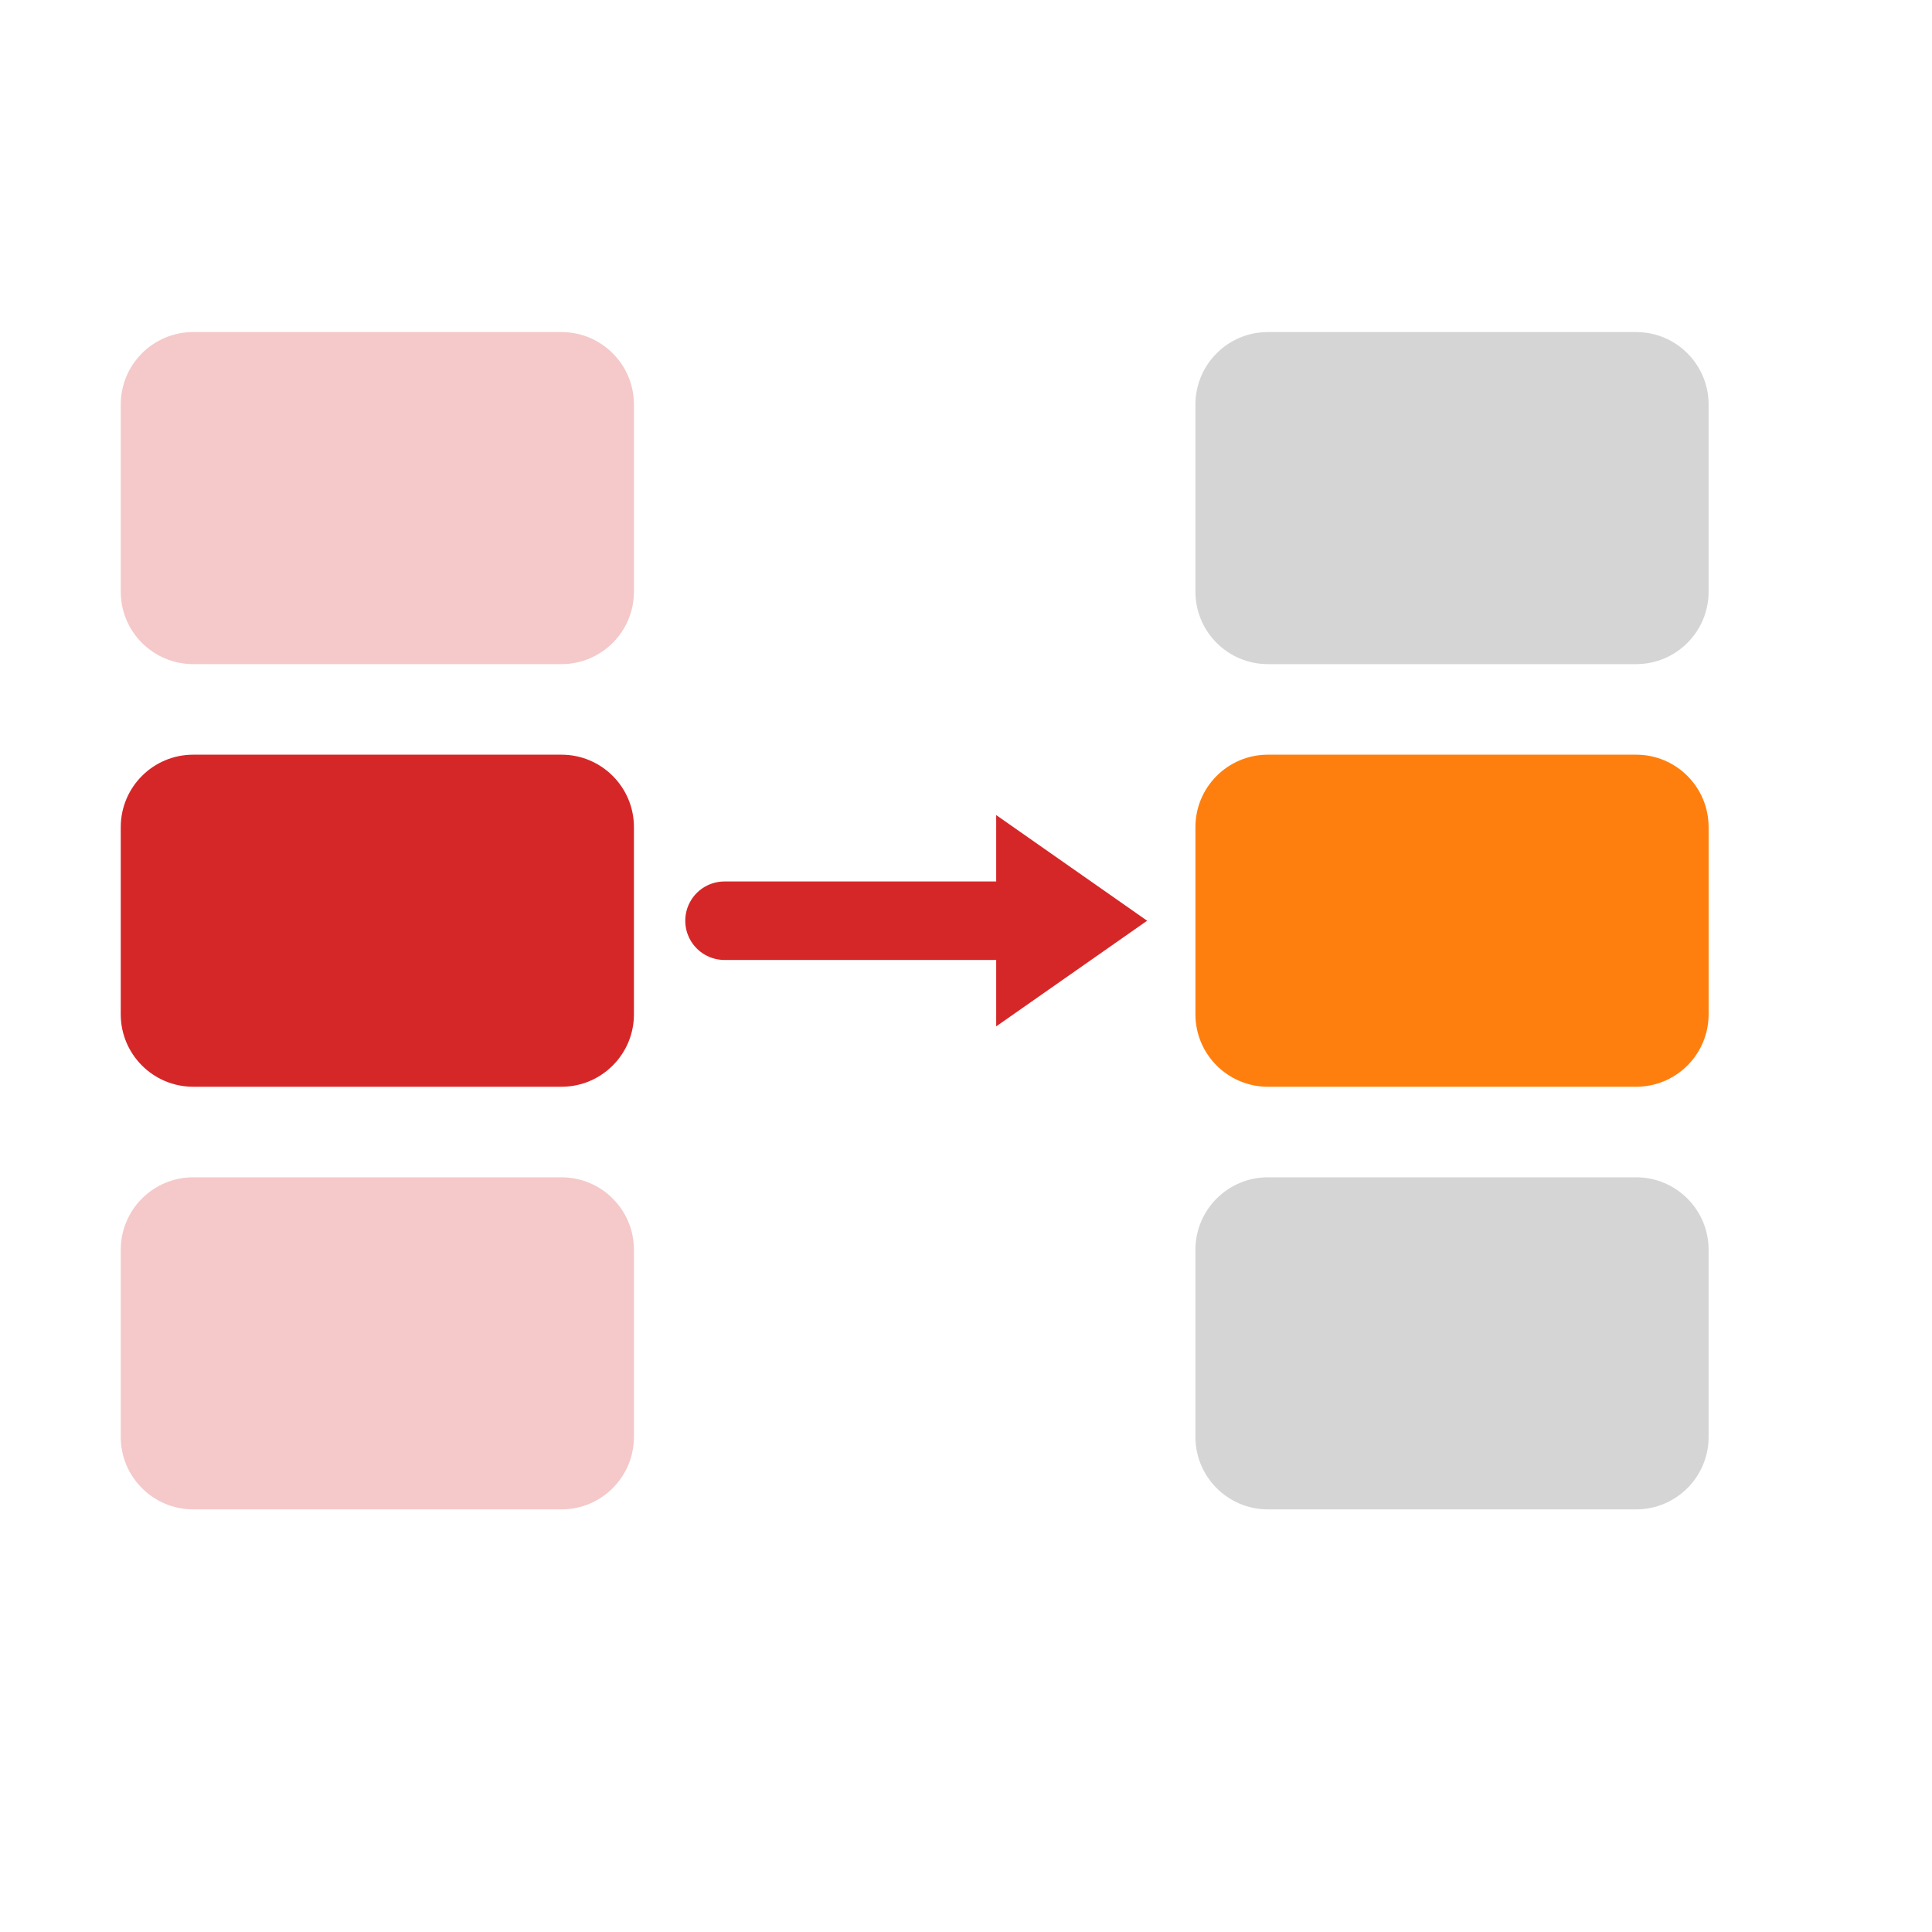
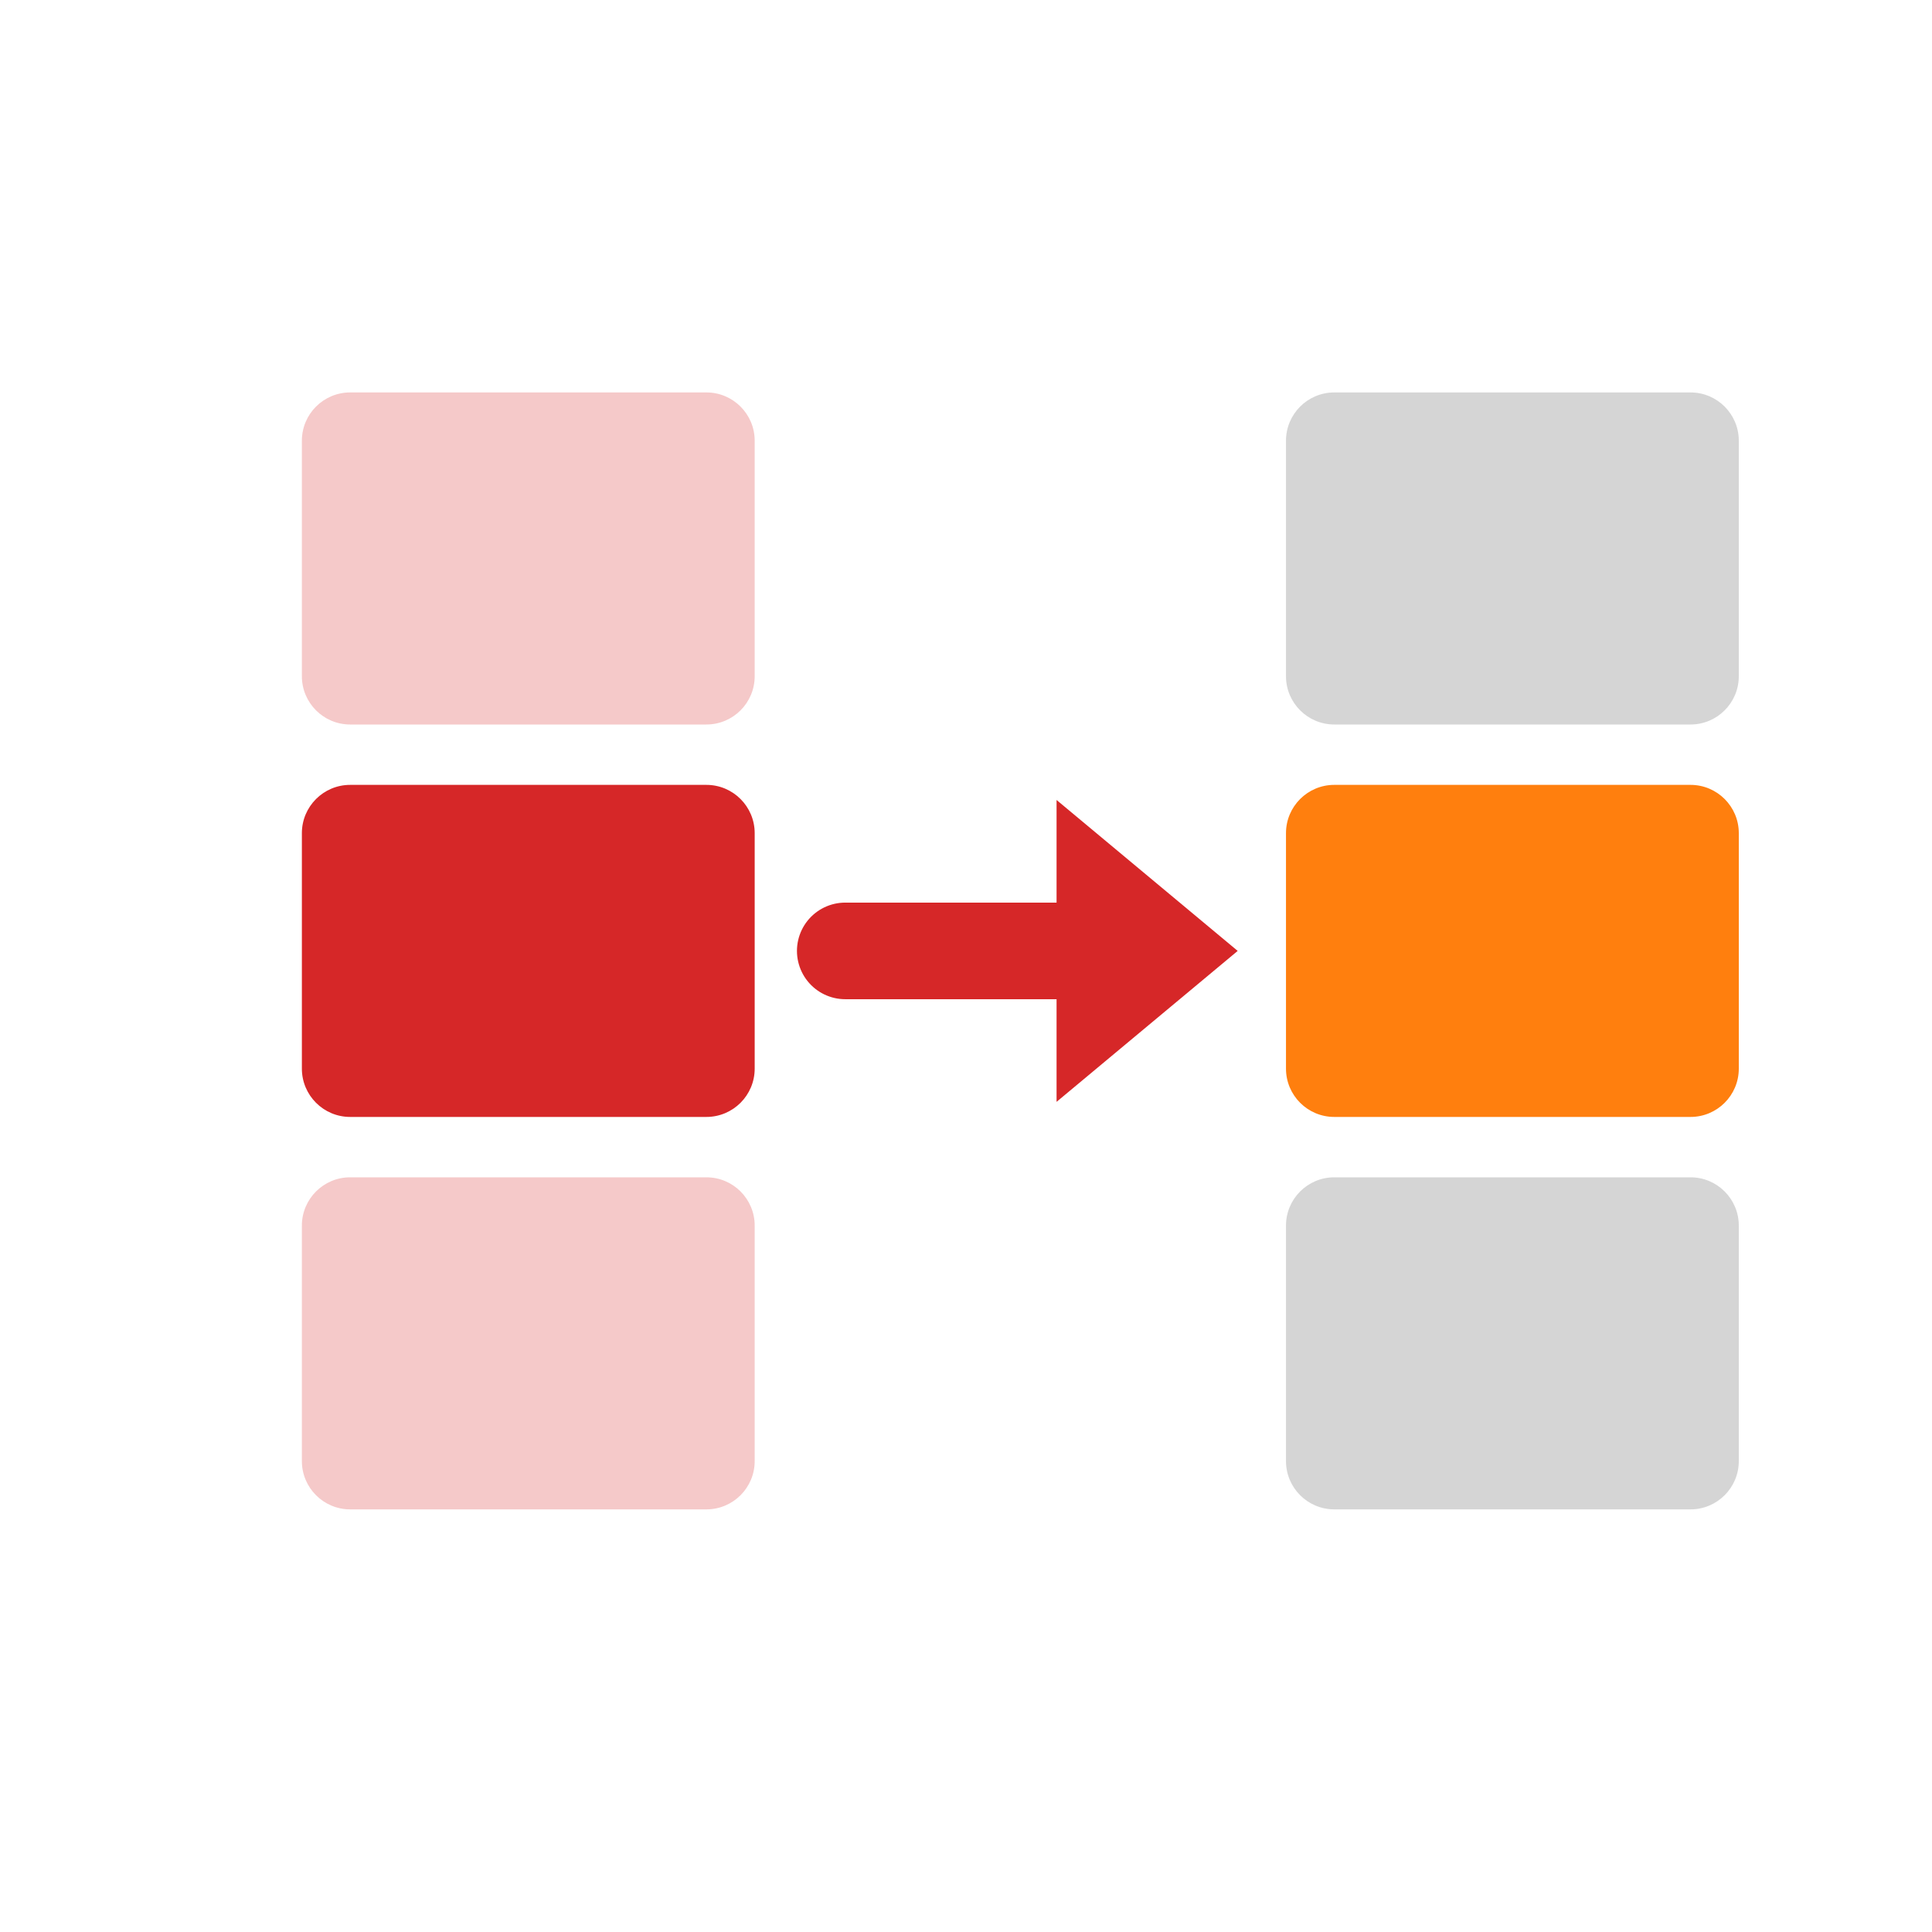
- <svg xmlns="http://www.w3.org/2000/svg" viewBox="0 0 32 32" width="32" height="32">
-   <rect x="2" y="5.5" width="8.5" height="5.5" rx="1.2" fill="#D62728" opacity="0.25" />
-   <rect x="2" y="12.5" width="8.5" height="5.5" rx="1.2" fill="#D62728" />
-   <rect x="2" y="19.5" width="8.5" height="5.5" rx="1.2" fill="#D62728" opacity="0.25" />
-   <rect x="19.8" y="5.5" width="8.5" height="5.5" rx="1.2" fill="#585858" opacity="0.25" />
-   <rect x="19.8" y="12.5" width="8.5" height="5.5" rx="1.2" fill="#FF7F0E" />
-   <rect x="19.8" y="19.5" width="8.5" height="5.5" rx="1.2" fill="#585858" opacity="0.25" />
-   <line x1="12" y1="15.25" x2="16.5" y2="15.25" stroke="#D62728" stroke-width="1.3" stroke-linecap="round" />
-   <polygon points="19,15.25 16.5,13.5 16.5,17" fill="#D62728" />
+ <svg xmlns="http://www.w3.org/2000/svg" viewBox="0 0 28 32" width="32" height="32">
+   <rect x="3" y="6.5" width="7.5" height="5.5" rx="0.8" fill="#D62728" opacity="0.25" />
+   <rect x="3" y="13" width="7.5" height="5.5" rx="0.8" fill="#D62728" />
+   <rect x="3" y="19.5" width="7.5" height="5.5" rx="0.8" fill="#D62728" opacity="0.25" />
+   <rect x="19.3" y="6.5" width="7.5" height="5.5" rx="0.8" fill="#585858" opacity="0.25" />
+   <rect x="19.3" y="13" width="7.5" height="5.5" rx="0.8" fill="#FF7F0E" />
+   <rect x="19.3" y="19.5" width="7.5" height="5.5" rx="0.8" fill="#585858" opacity="0.25" />
+   <line x1="12" y1="15.75" x2="15.5" y2="15.75" stroke="#D62728" stroke-width="1.6" stroke-linecap="round" />
+   <polygon points="18.5,15.75 15.5,13.25 15.5,18.25" fill="#D62728" />
</svg>
